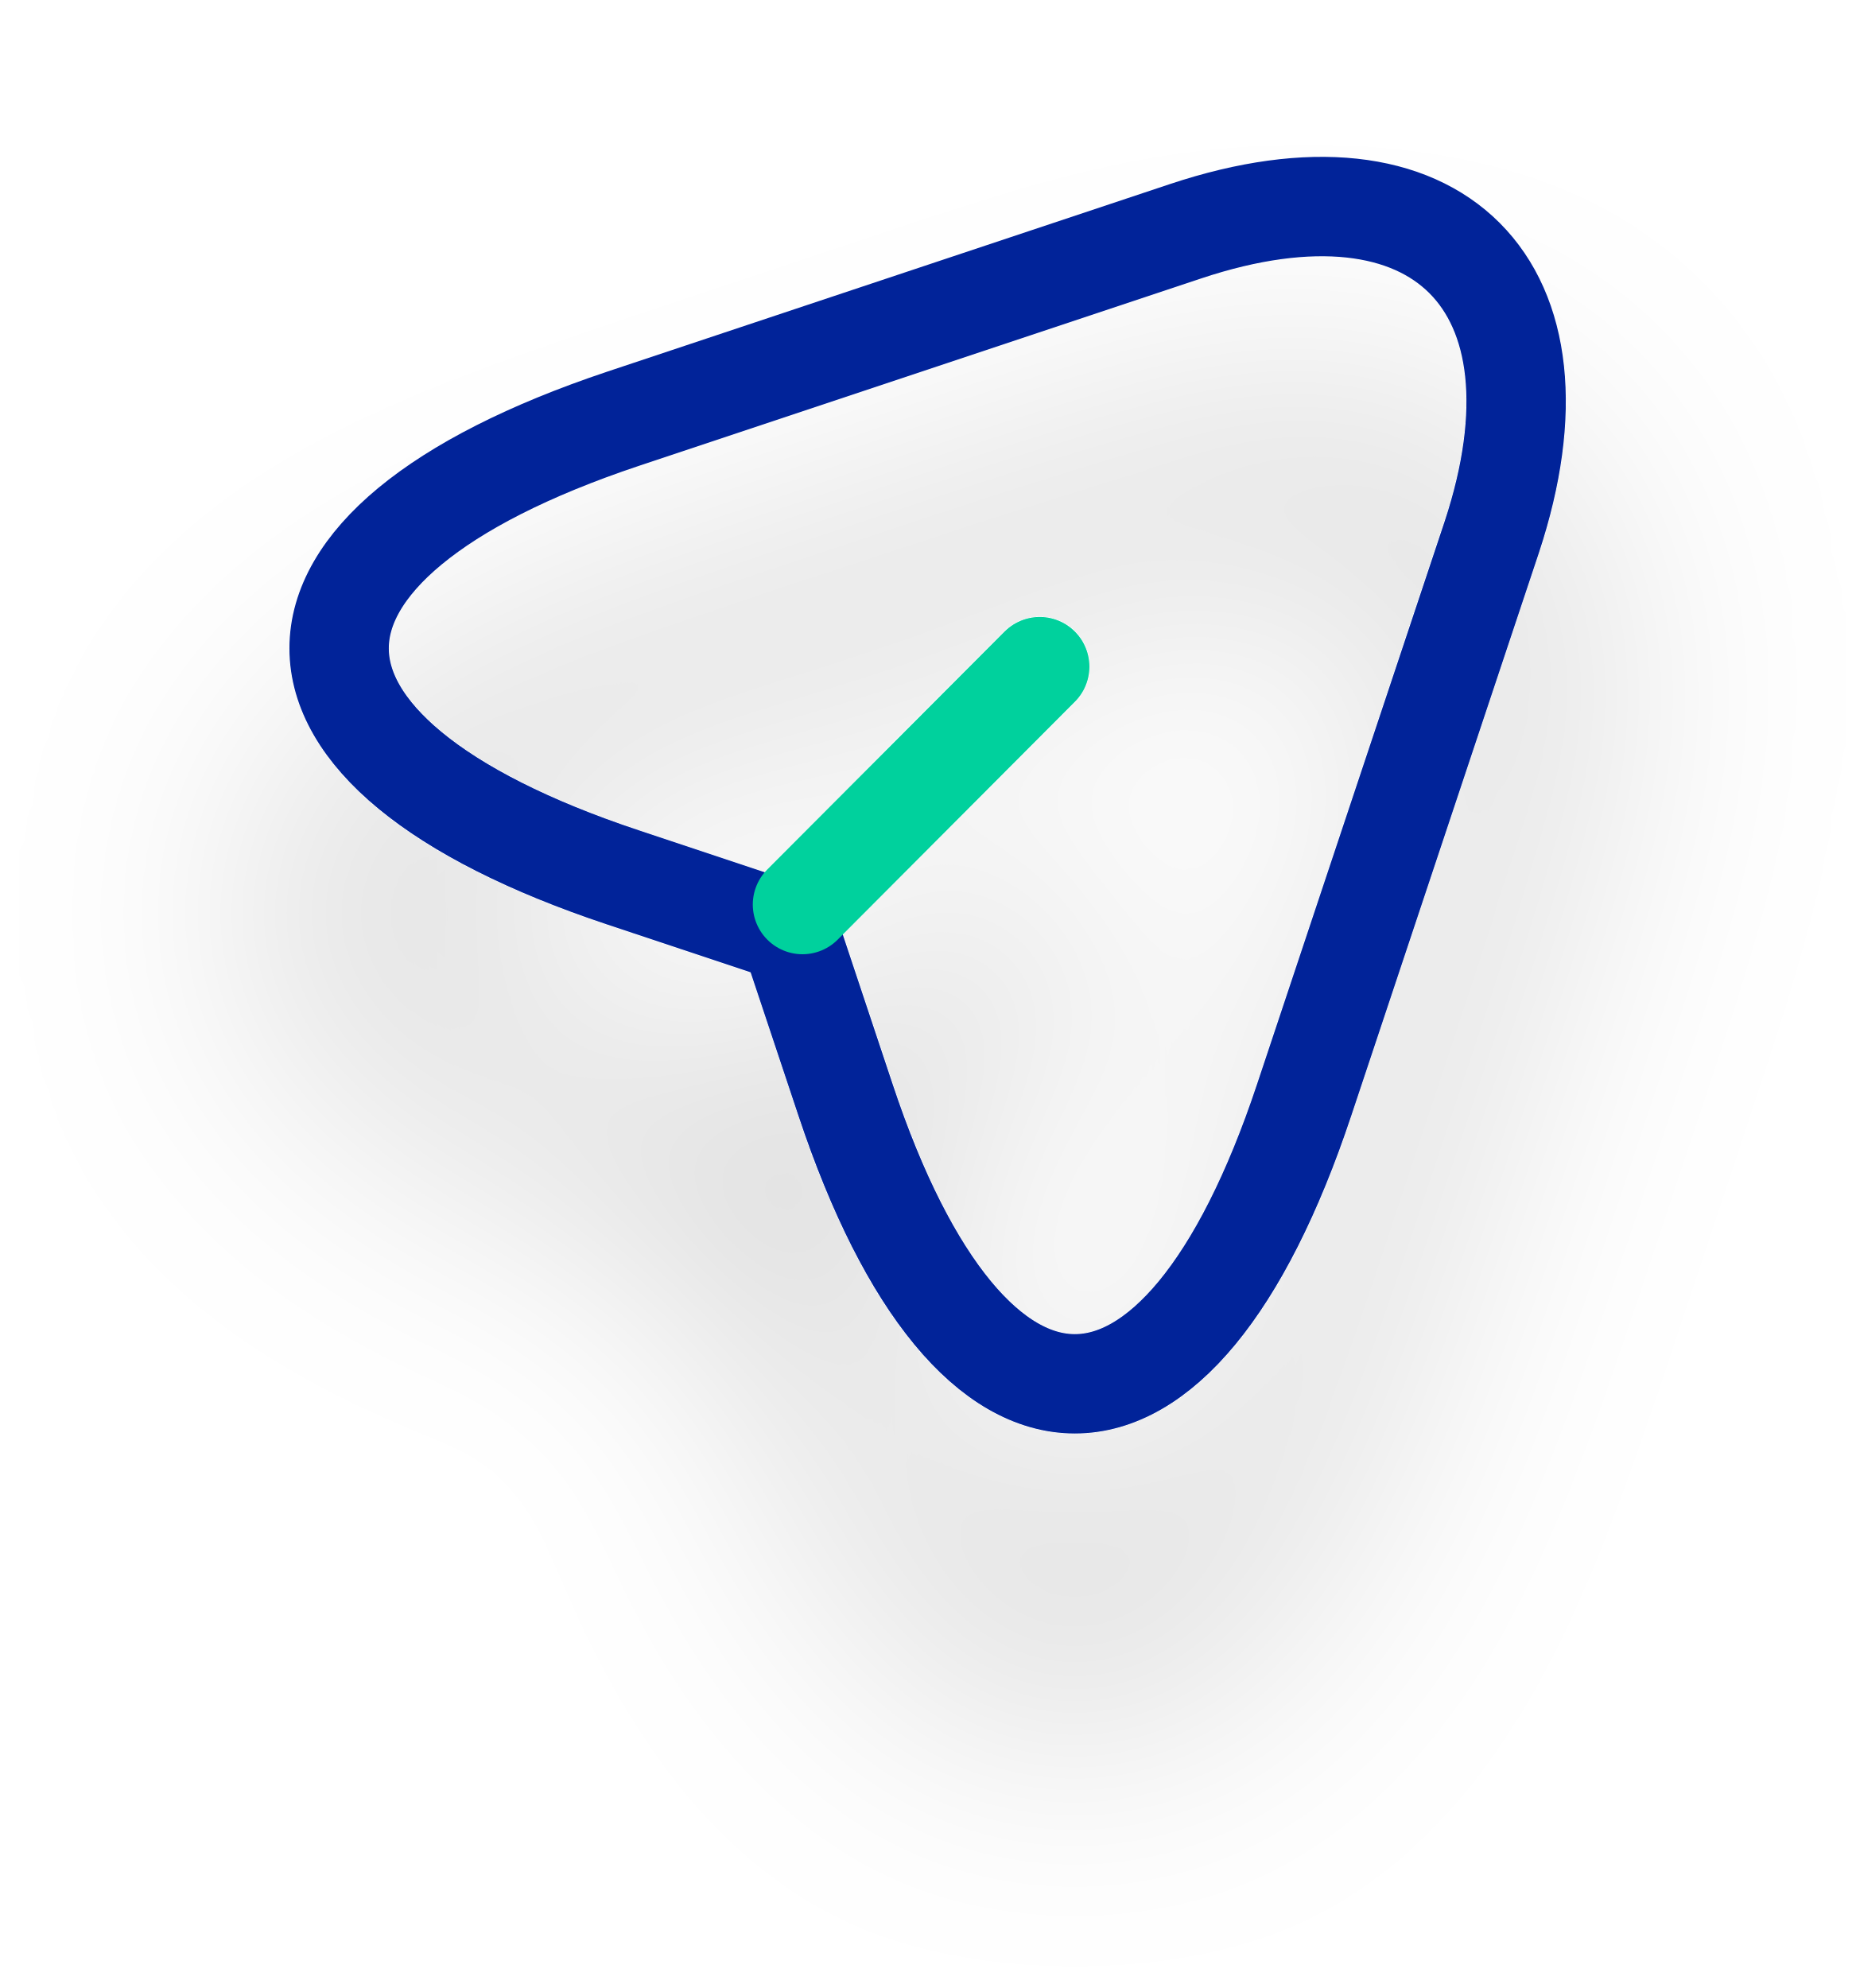
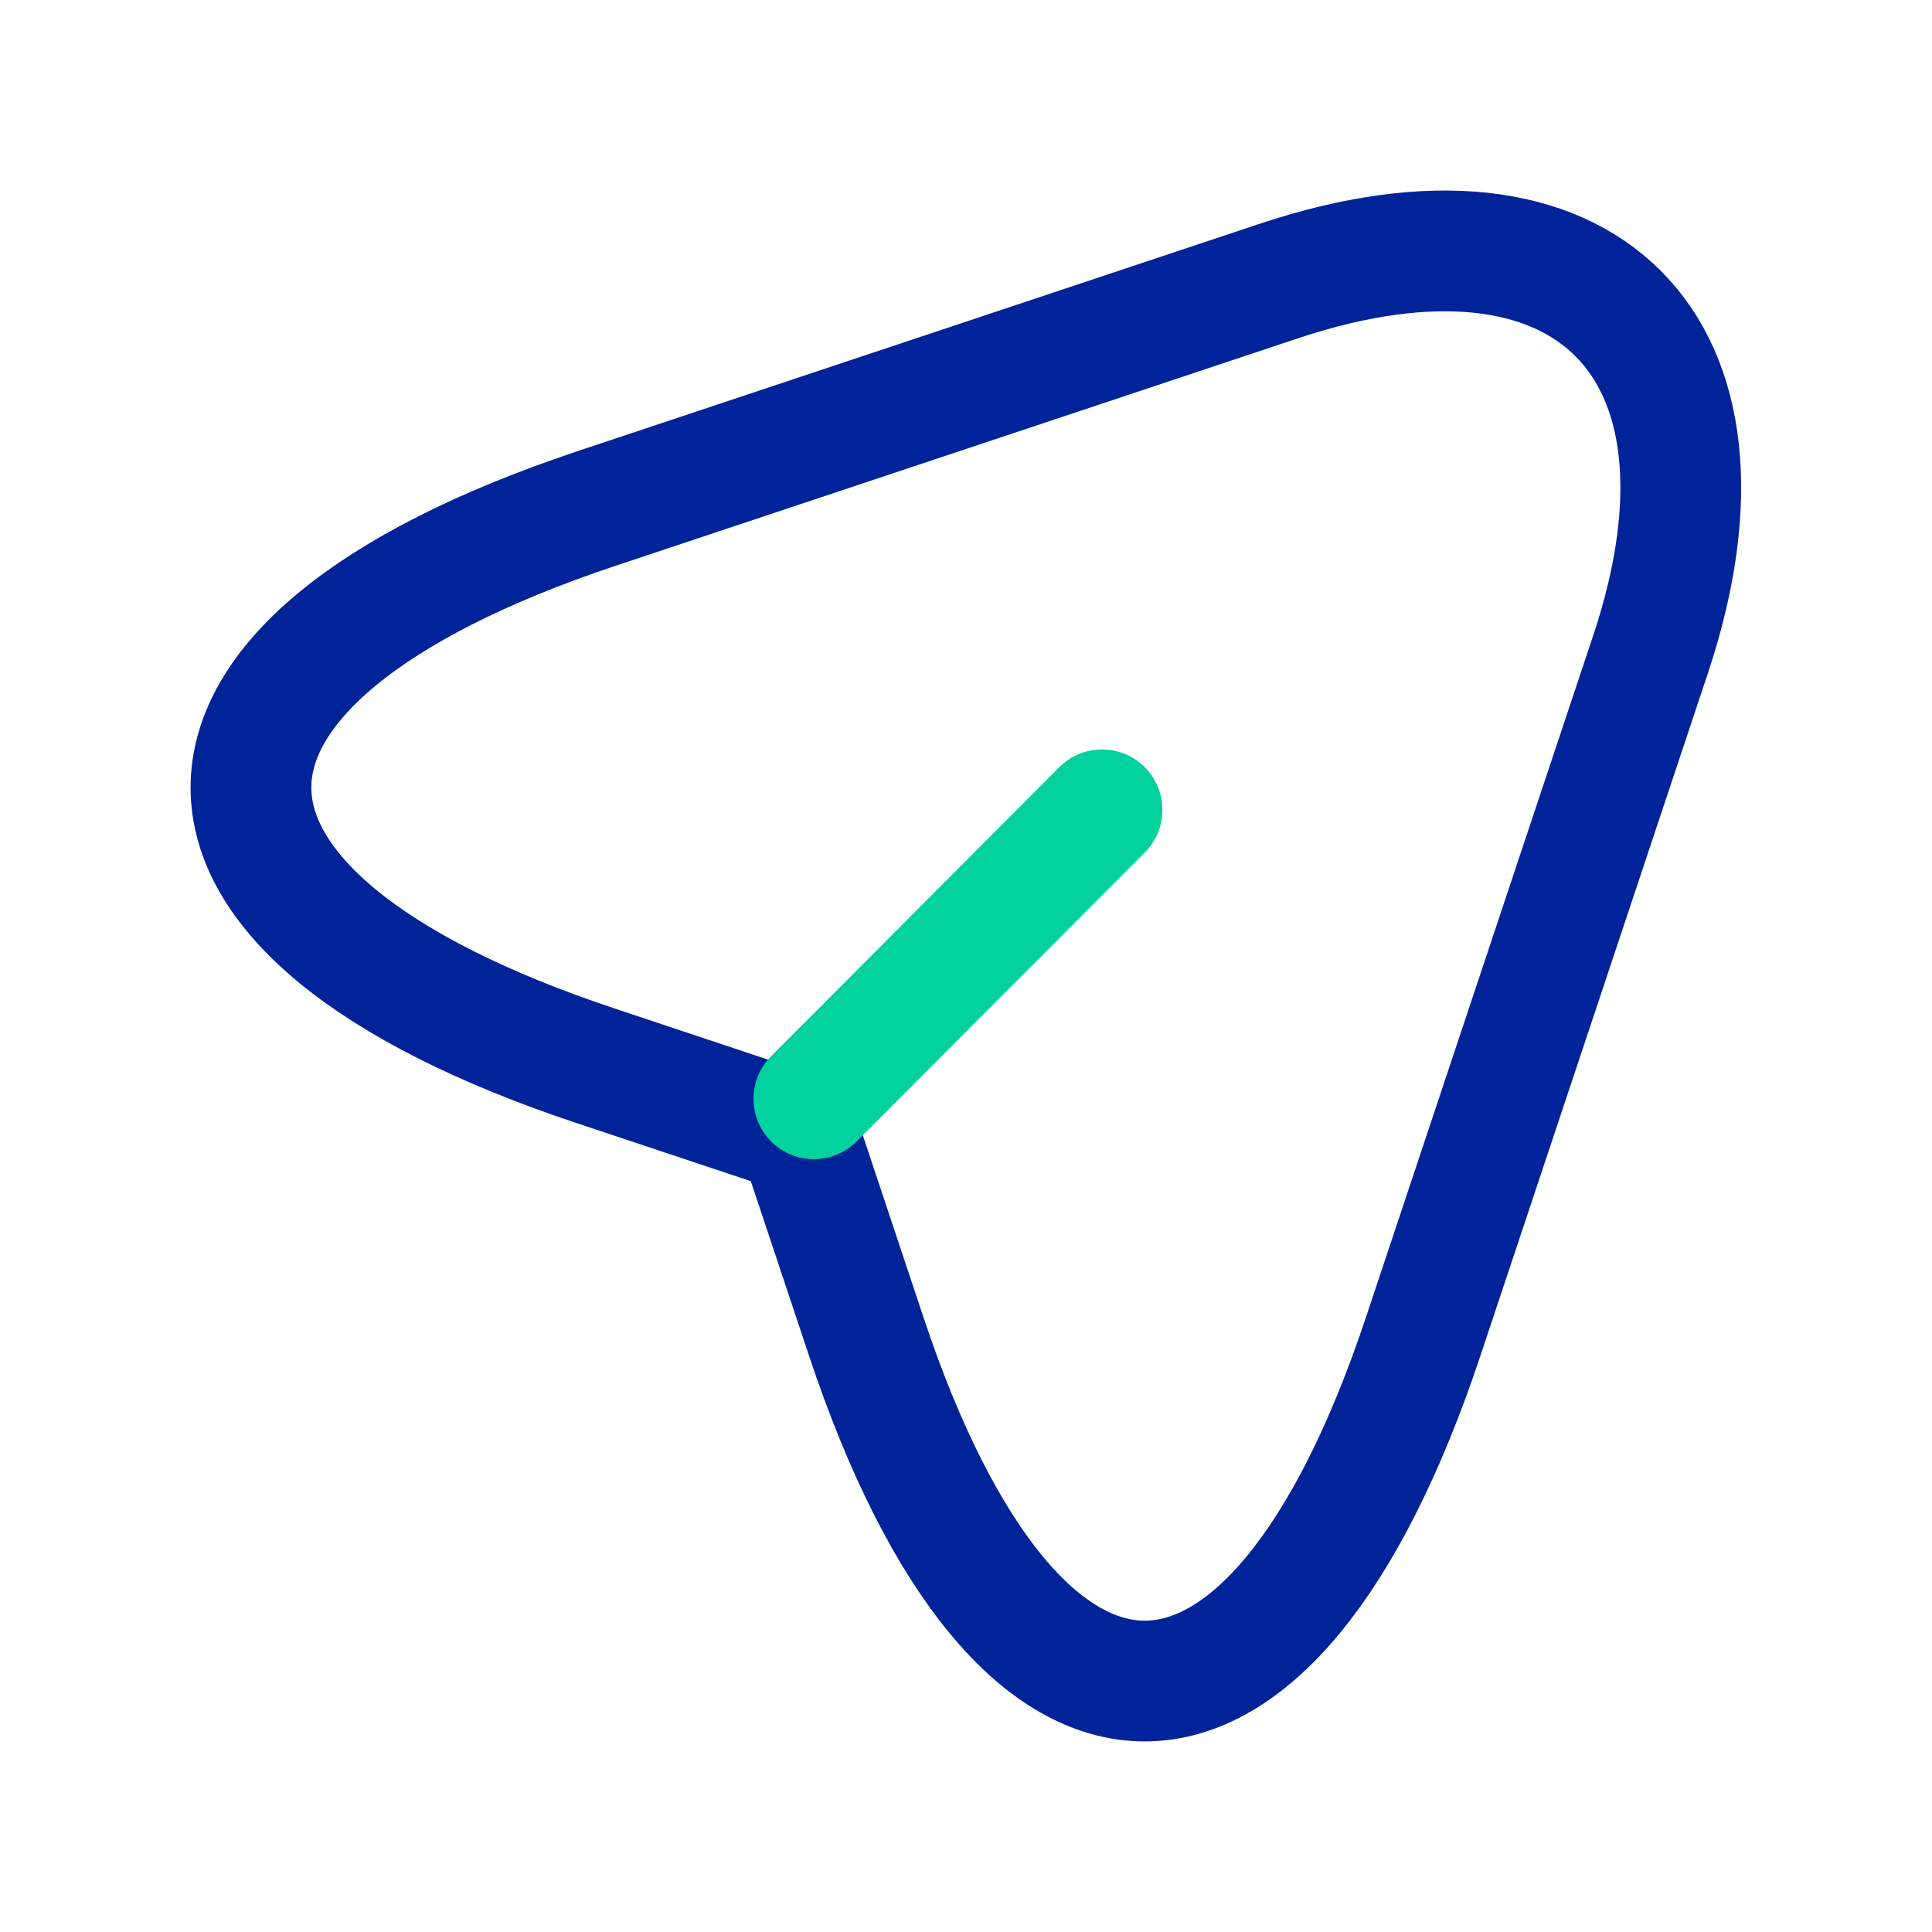
- <svg xmlns="http://www.w3.org/2000/svg" width="28" height="30" viewBox="0 0 28 30" fill="none">
-   <g filter="url(#filter0_d_1145_25954)">
-     <path d="M9.4 6.32L17.89 3.49C21.7 2.22 23.77 4.3 22.51 8.11L19.68 16.6C17.78 22.31 14.66 22.31 12.76 16.6L11.92 14.08L9.4 13.24C3.69 11.34 3.69 8.23 9.4 6.32Z" stroke="#012399" stroke-width="1.5" stroke-linecap="round" stroke-linejoin="round" />
-     <path d="M12.11 13.65L15.69 10.06" stroke="#00D19D" stroke-width="1.5" stroke-linecap="round" stroke-linejoin="round" />
-   </g>
-   <defs>
-     <filter id="filter0_d_1145_25954" x="-2" y="0" width="32" height="32" filterUnits="userSpaceOnUse" color-interpolation-filters="sRGB">
-       <feFlood flood-opacity="0" result="BackgroundImageFix" />
-       <feColorMatrix in="SourceAlpha" type="matrix" values="0 0 0 0 0 0 0 0 0 0 0 0 0 0 0 0 0 0 127 0" result="hardAlpha" />
-       <feOffset dy="4" />
-       <feGaussianBlur stdDeviation="2" />
-       <feComposite in2="hardAlpha" operator="out" />
-       <feColorMatrix type="matrix" values="0 0 0 0 0 0 0 0 0 0 0 0 0 0 0 0 0 0 0.25 0" />
-       <feBlend mode="normal" in2="BackgroundImageFix" result="effect1_dropShadow_1145_25954" />
-       <feBlend mode="normal" in="SourceGraphic" in2="effect1_dropShadow_1145_25954" result="shape" />
-     </filter>
-   </defs>
+ <svg xmlns="http://www.w3.org/2000/svg" width="24" height="24" viewBox="0 0 24 24" fill="none">
+   <path d="M7.4 6.32L15.89 3.49C19.7 2.22 21.77 4.3 20.51 8.11L17.68 16.6C15.78 22.31 12.66 22.31 10.76 16.6L9.92 14.08L7.4 13.24C1.69 11.34 1.69 8.23 7.4 6.32Z" stroke="#012399" stroke-width="1.5" stroke-linecap="round" stroke-linejoin="round" />
+   <path d="M10.11 13.65L13.69 10.06" stroke="#00D19D" stroke-width="1.5" stroke-linecap="round" stroke-linejoin="round" />
</svg>
